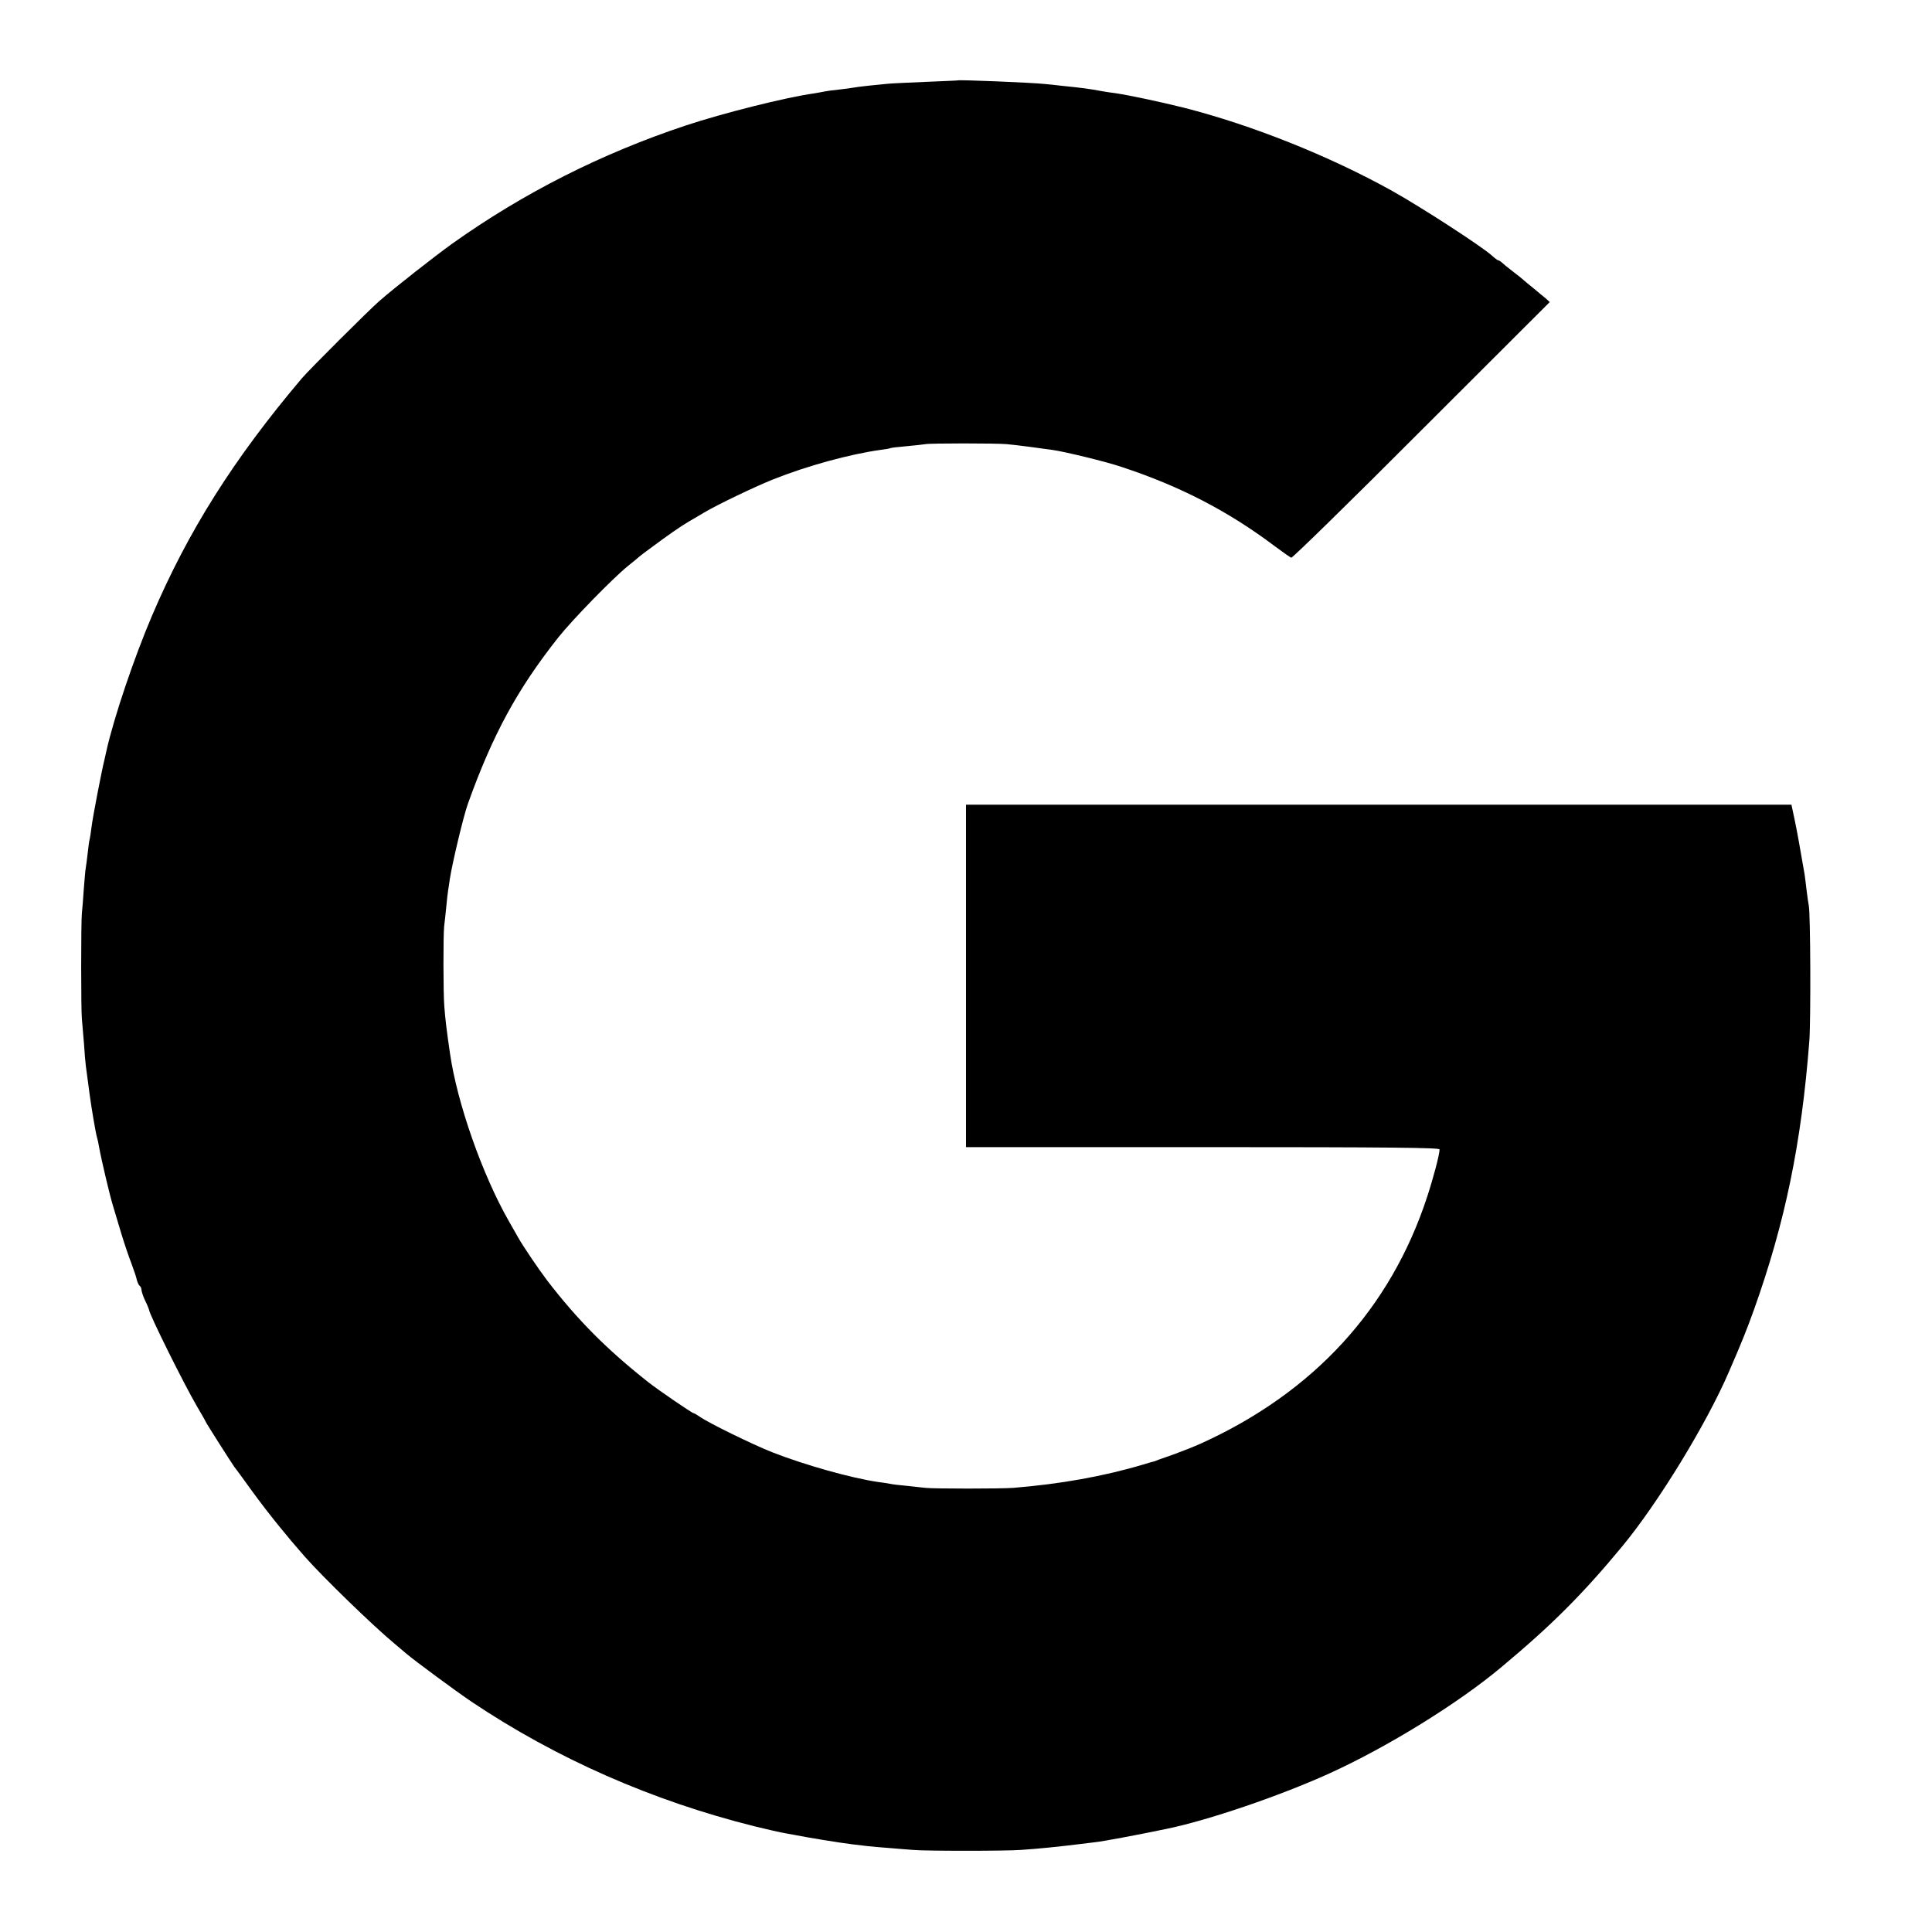
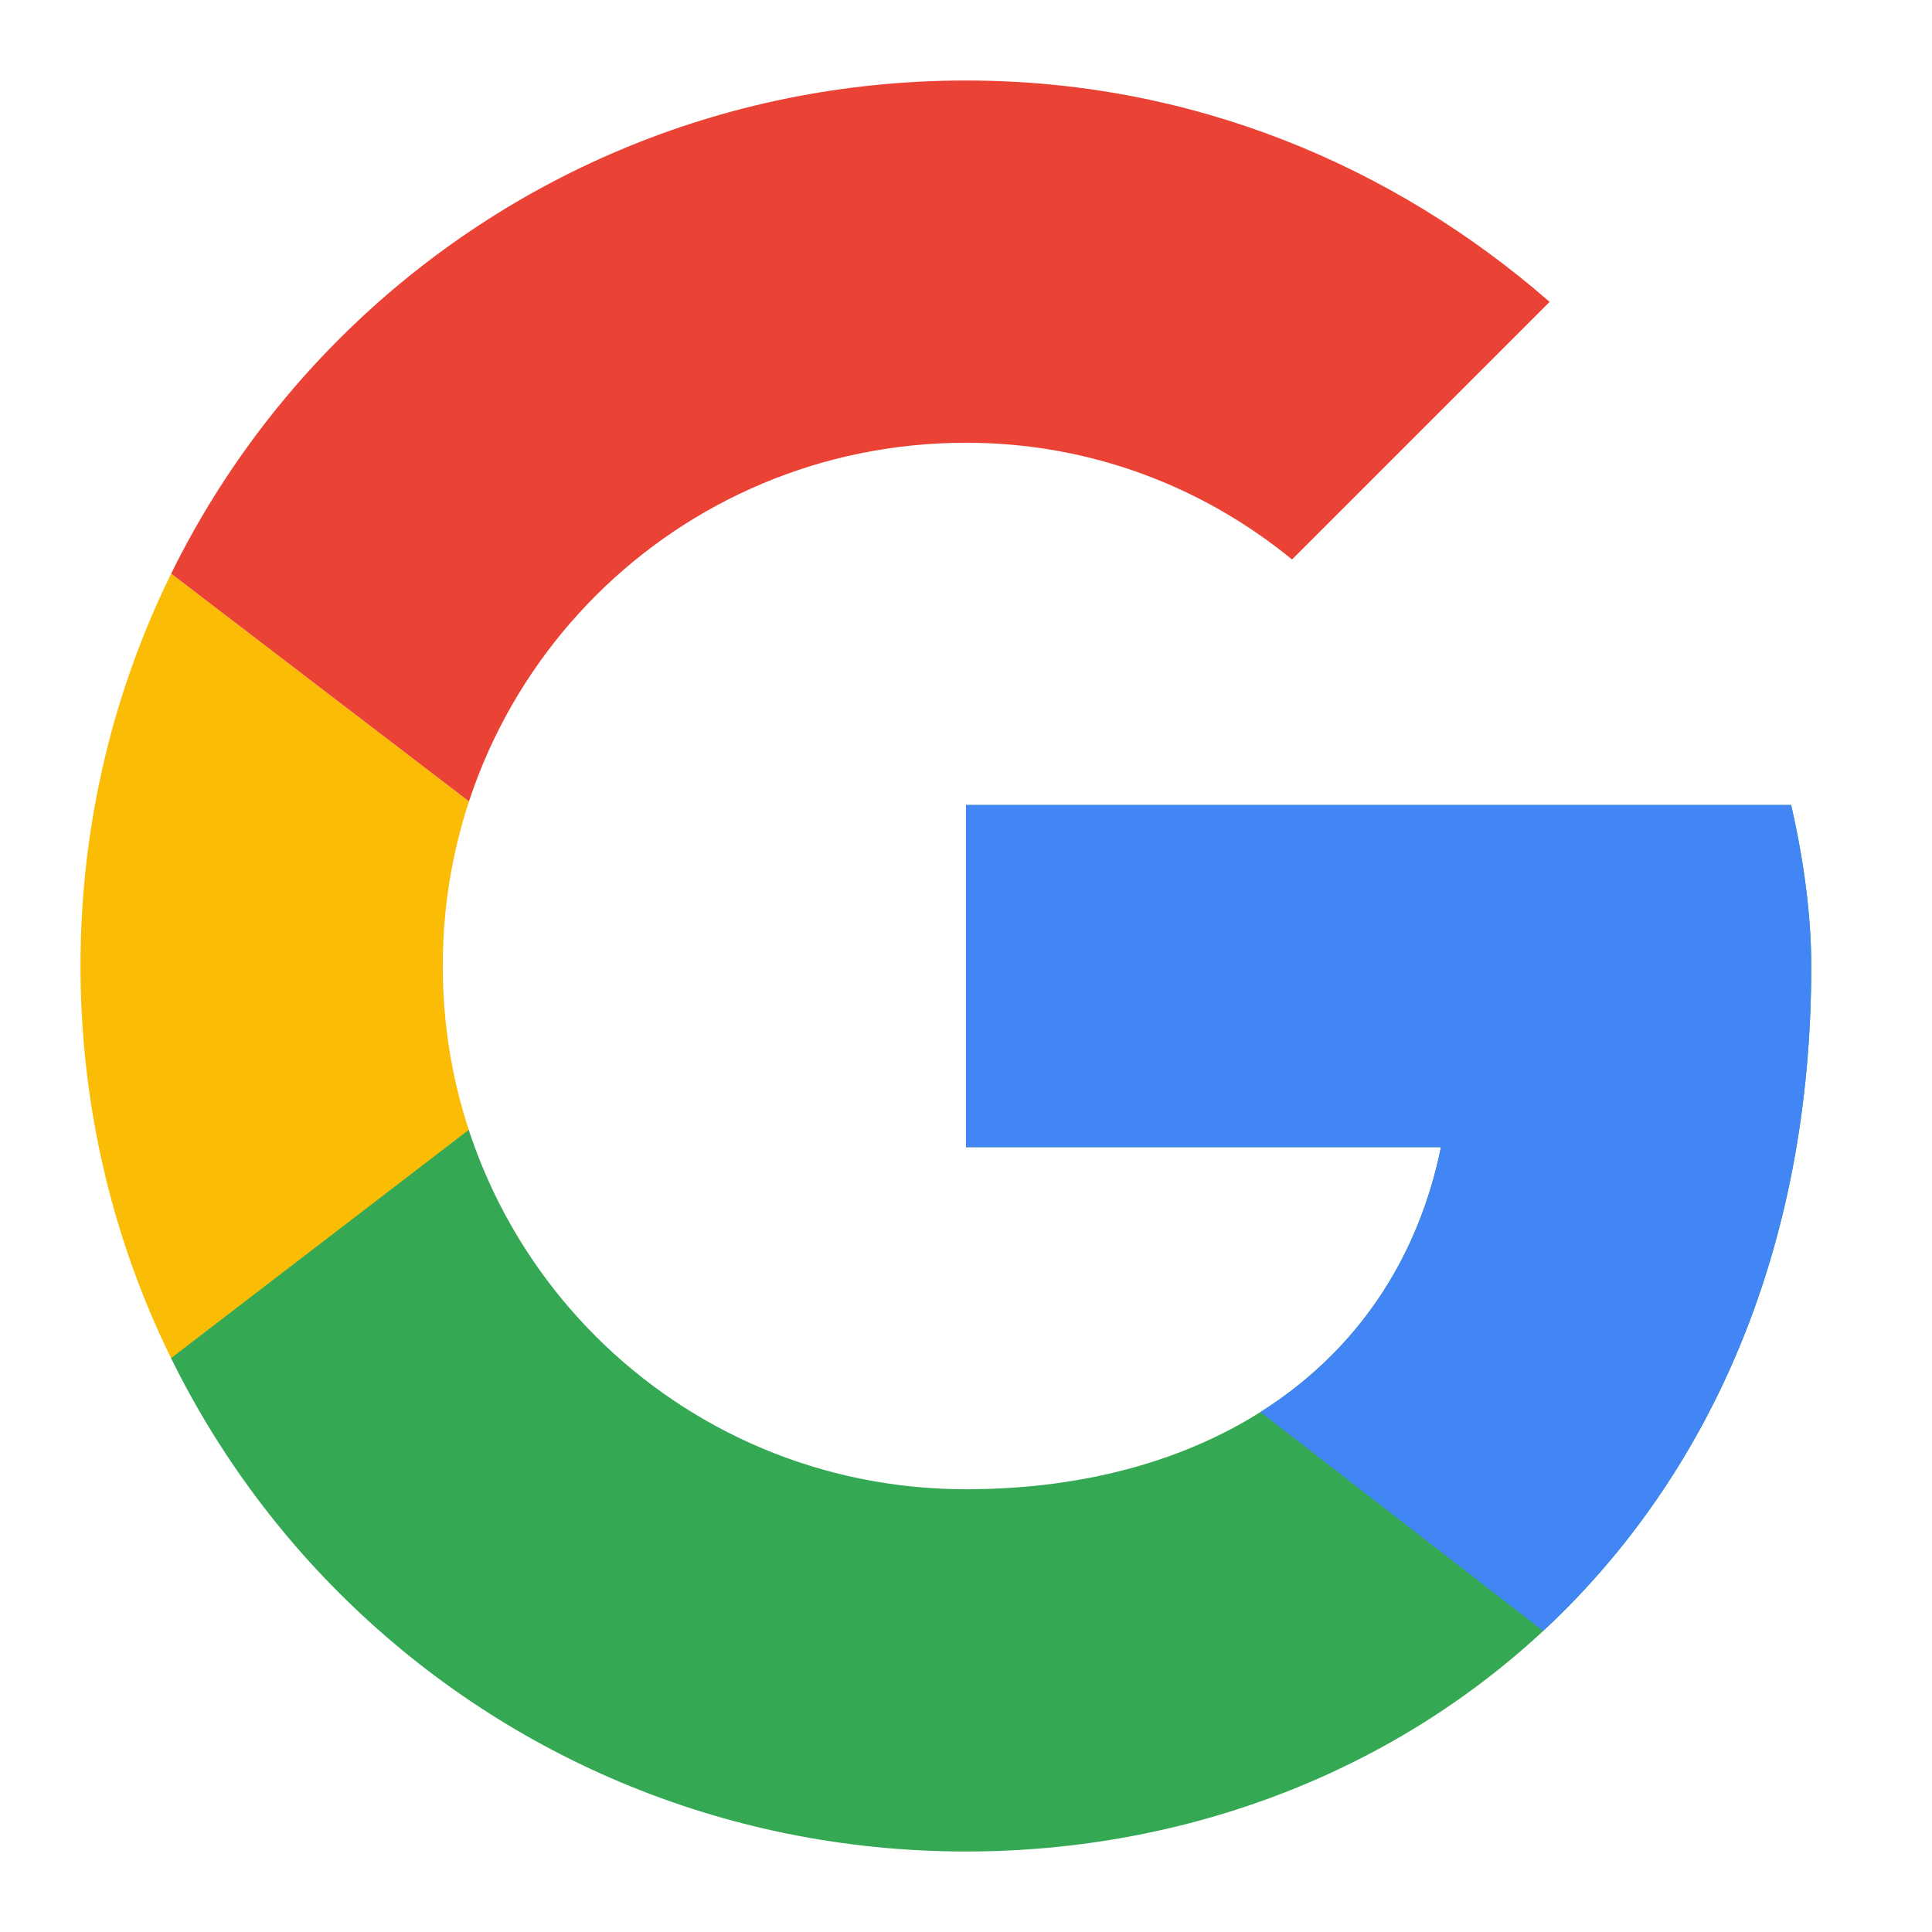
- <svg xmlns="http://www.w3.org/2000/svg" version="1.0" width="1024pt" height="1024pt" viewBox="0 0 1024 1024" preserveAspectRatio="xMidYMid meet">
-   <g transform="translate(0,1024) scale(0.1,-0.1)" fill="#000000" stroke="none">
-     <path d="M5077 9814 c-1 -1 -78 -4 -172 -8 -93 -4 -183 -8 -200 -10 -16 -2 -61 -6 -100 -10 -38 -4 -77 -9 -85 -11 -8 -2 -42 -6 -75 -10 -33 -3 -67 -8 -75 -10 -8 -2 -33 -6 -55 -10 -151 -21 -484 -105 -680 -170 -448 -149 -861 -358 -1239 -627 -98 -71 -300 -229 -386 -304 -52 -45 -373 -365 -410 -409 -363 -429 -604 -812 -795 -1260 -95 -223 -202 -540 -241 -715 -4 -19 -9 -39 -10 -45 -14 -54 -64 -313 -69 -360 -4 -33 -9 -62 -10 -65 -2 -3 -6 -34 -10 -70 -4 -36 -9 -73 -11 -84 -2 -10 -6 -59 -10 -110 -3 -50 -8 -107 -10 -126 -5 -45 -5 -514 0 -560 2 -19 7 -78 11 -130 3 -52 8 -106 10 -120 5 -38 18 -133 20 -150 9 -68 32 -205 39 -228 3 -9 8 -32 11 -51 11 -62 56 -255 75 -316 10 -33 30 -100 45 -150 15 -49 38 -117 51 -150 12 -33 26 -72 29 -88 4 -15 11 -30 16 -33 5 -3 9 -13 9 -22 1 -9 9 -35 20 -57 11 -22 19 -43 20 -47 1 -24 186 -396 254 -512 25 -43 46 -79 46 -81 0 -4 139 -222 152 -240 5 -5 49 -66 99 -135 85 -116 179 -232 274 -340 98 -111 362 -367 474 -460 23 -19 52 -44 64 -54 44 -38 264 -200 347 -256 449 -301 958 -525 1500 -660 69 -17 140 -33 159 -36 18 -3 43 -8 55 -10 70 -14 230 -40 301 -49 28 -3 66 -8 85 -10 19 -2 71 -7 115 -10 44 -4 100 -8 125 -10 56 -6 495 -6 570 0 94 6 208 18 305 30 22 3 63 8 90 11 40 4 221 38 375 70 222 45 605 176 865 294 306 139 683 371 914 565 266 222 430 386 640 640 190 230 447 650 565 925 69 159 93 219 133 330 164 460 251 878 293 1425 8 112 6 670 -3 715 -3 14 -8 51 -12 84 -4 32 -8 68 -10 80 -26 151 -39 224 -53 291 l-17 80 -2188 0 -2187 0 0 -907 0 -908 1255 0 c997 0 1255 -3 1255 -12 0 -27 -32 -148 -66 -252 -194 -592 -601 -1036 -1199 -1307 -38 -17 -101 -42 -140 -56 -38 -13 -77 -27 -85 -30 -8 -3 -17 -7 -20 -8 -3 0 -30 -8 -60 -17 -210 -63 -442 -104 -690 -124 -67 -5 -419 -5 -465 0 -23 3 -68 7 -101 11 -33 3 -70 7 -84 10 -13 3 -42 7 -65 10 -144 21 -389 90 -560 157 -107 42 -341 157 -386 189 -15 10 -30 19 -33 19 -8 0 -192 126 -241 165 -219 173 -373 328 -534 537 -47 62 -131 186 -157 233 -6 11 -27 47 -46 81 -141 246 -275 627 -313 891 -17 116 -25 181 -30 248 -6 72 -6 375 -1 425 3 19 7 64 11 100 3 36 8 76 10 90 2 14 7 41 9 60 13 85 73 337 96 400 131 366 262 607 478 880 76 96 290 315 370 380 24 19 52 42 62 51 10 8 29 23 42 32 114 85 171 124 216 151 30 17 68 40 85 50 67 40 267 136 362 174 185 74 410 135 575 158 25 3 47 7 50 9 3 2 41 6 85 10 44 4 89 9 100 11 24 5 372 5 430 0 22 -2 76 -8 120 -14 44 -6 100 -14 125 -17 64 -9 283 -62 365 -90 307 -101 563 -233 809 -418 43 -32 84 -61 90 -63 6 -2 317 302 690 676 l680 679 -22 20 c-13 10 -41 34 -64 53 -23 18 -46 38 -52 43 -6 6 -31 26 -56 45 -25 19 -51 40 -58 47 -7 7 -17 13 -20 13 -4 0 -19 11 -33 24 -52 48 -373 256 -530 344 -334 186 -746 350 -1104 441 -128 32 -284 65 -362 77 -26 3 -57 8 -68 10 -76 14 -107 18 -215 29 -30 4 -73 8 -95 10 -61 7 -453 23 -458 19z" />
-   </g>
+ <svg xmlns="http://www.w3.org/2000/svg" xmlns:xlink="http://www.w3.org/1999/xlink" viewBox="0 0 48 48">
+   <defs>
+     <path id="a" d="M44.5 20H24v8.5h11.8C34.7 33.9 30.1 37 24 37c-7.2 0-13-5.8-13-13s5.8-13 13-13c3.1 0 5.9 1.1 8.1 2.9l6.4-6.4C34.6 4.1 29.6 2 24 2 11.8 2 2 11.8 2 24s9.8 22 22 22c11 0 21-8 21-22 0-1.3-.2-2.7-.5-4z" />
+   </defs>
+   <clipPath id="b">
+     <use xlink:href="#a" overflow="visible" />
+   </clipPath>
+   <path clip-path="url(#b)" fill="#FBBC05" d="M0 37V11l17 13z" />
+   <path clip-path="url(#b)" fill="#EA4335" d="M0 11l17 13 7-6.1L48 14V0H0z" />
+   <path clip-path="url(#b)" fill="#34A853" d="M0 37l30-23 7.9 1L48 0v48H0z" />
+   <path clip-path="url(#b)" fill="#4285F4" d="M48 48L17 24l-4-3 35-10z" />
</svg>
